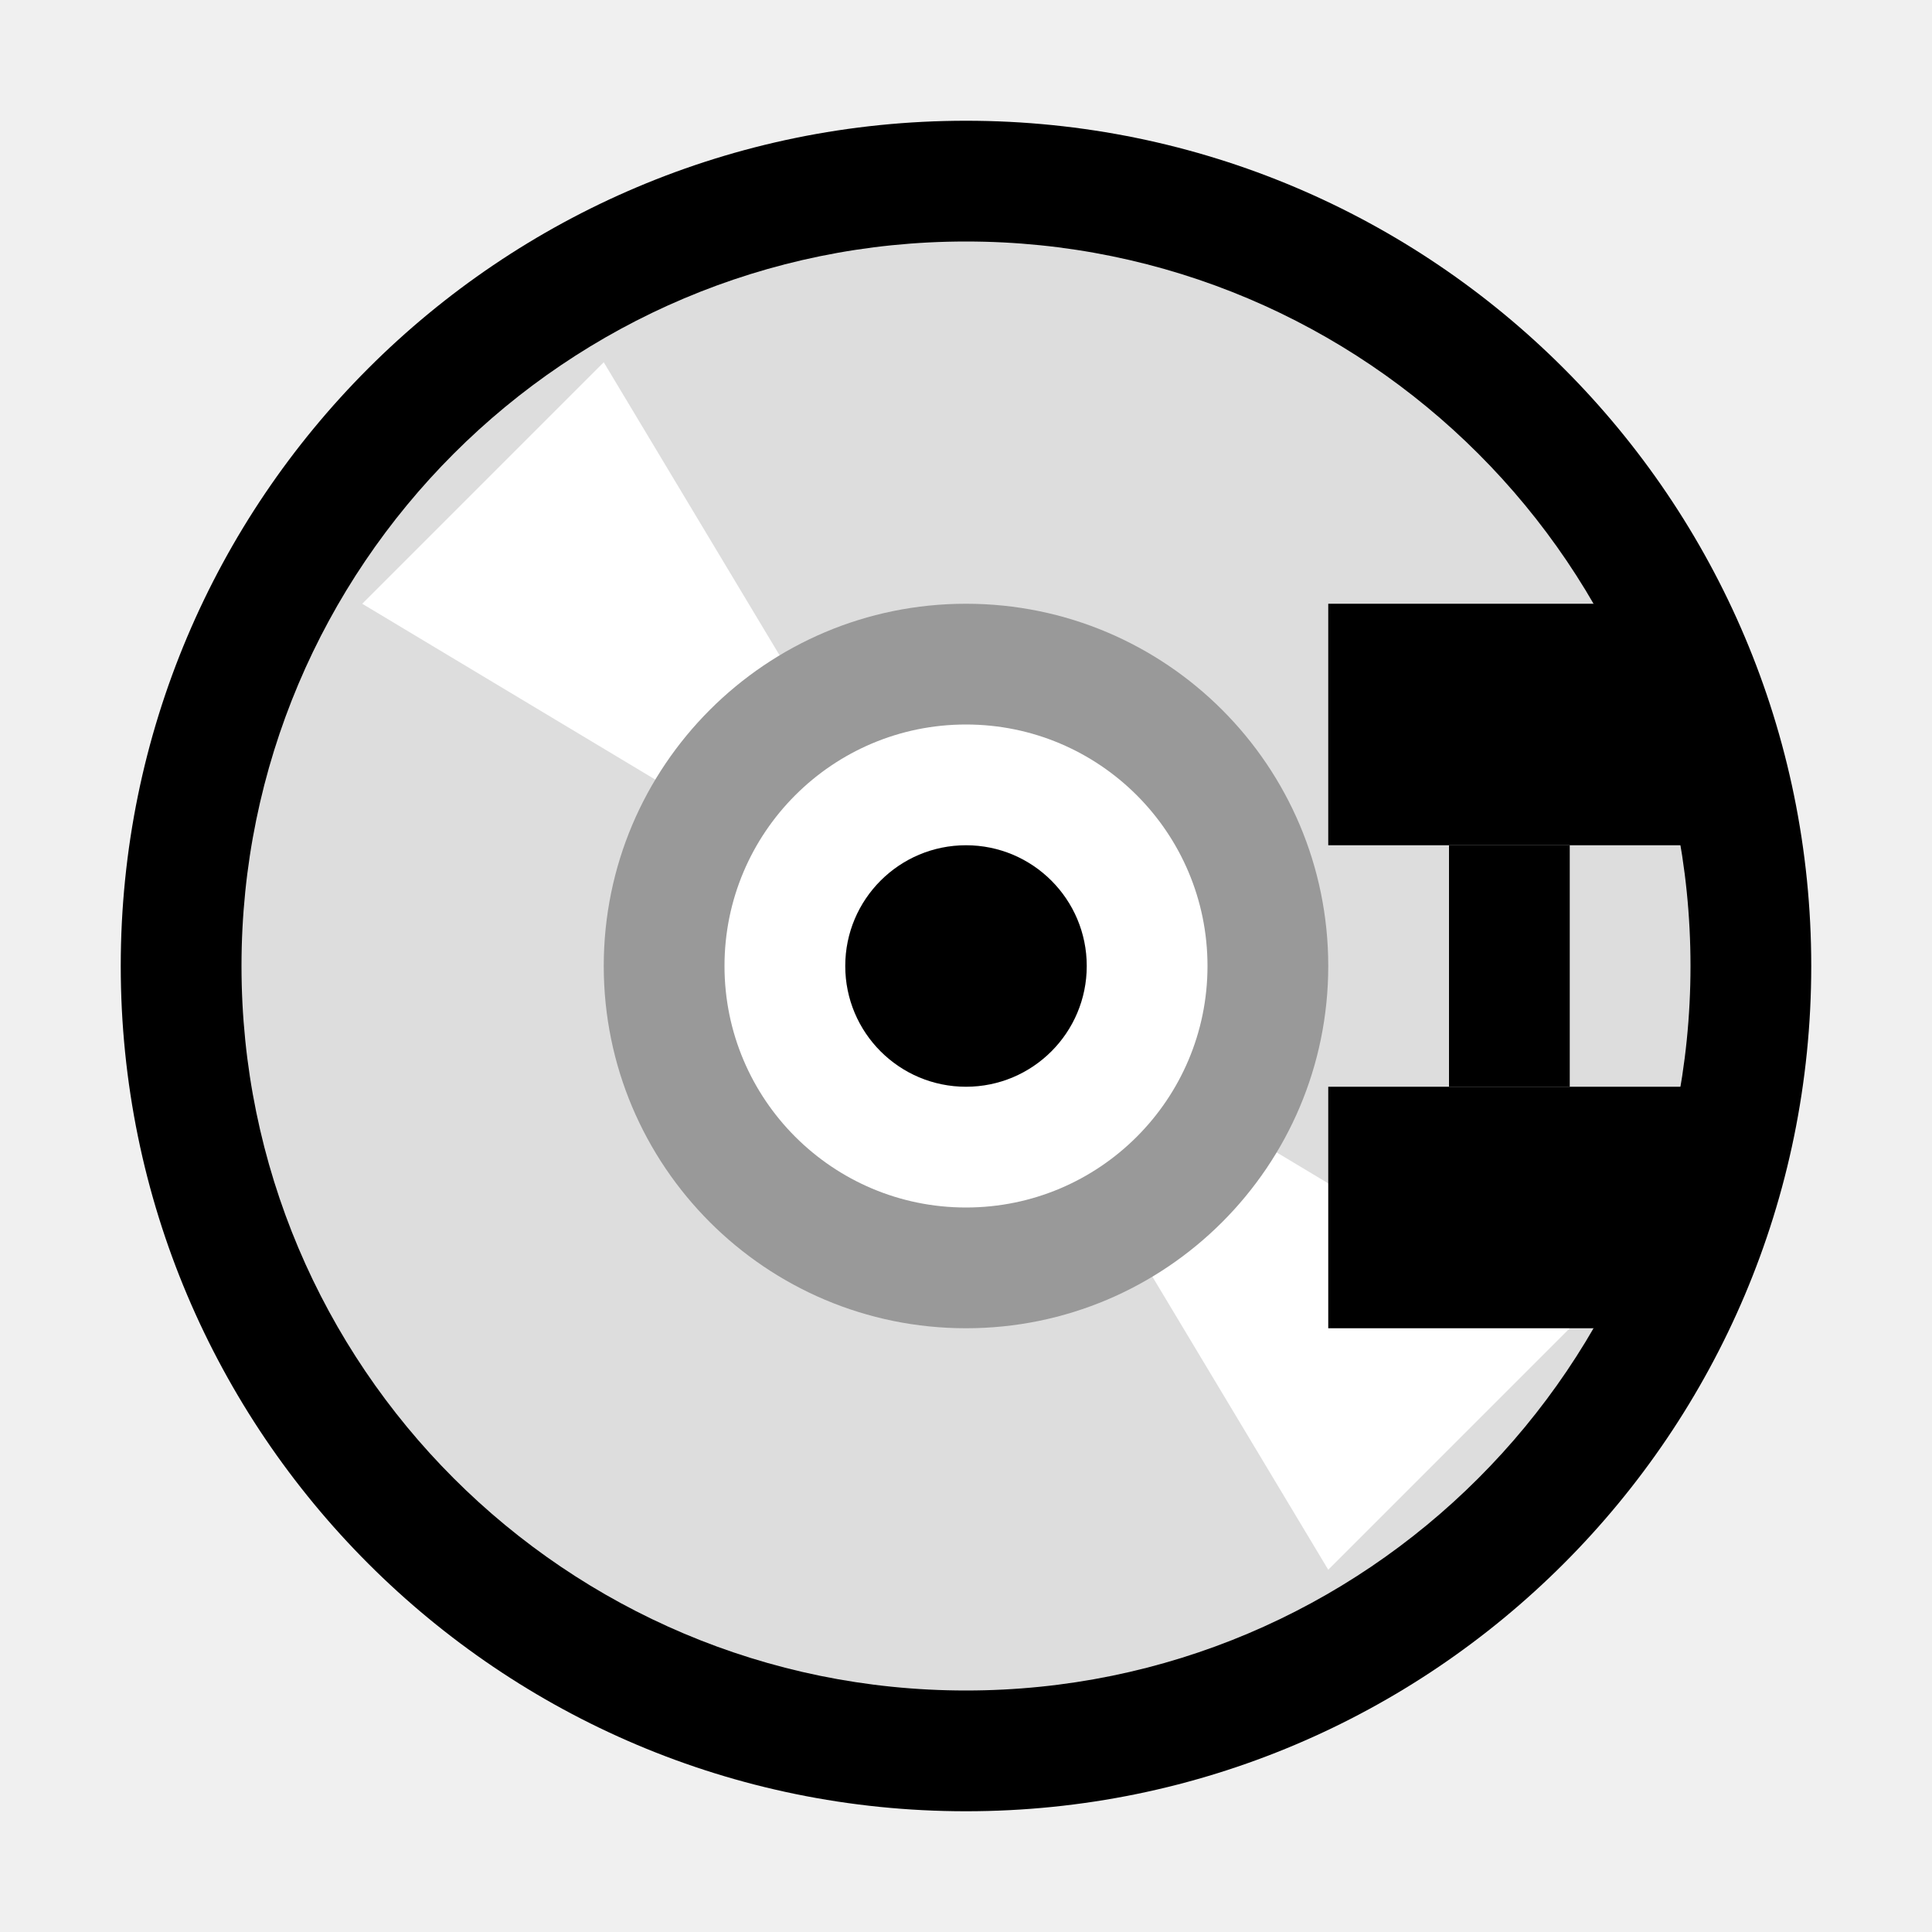
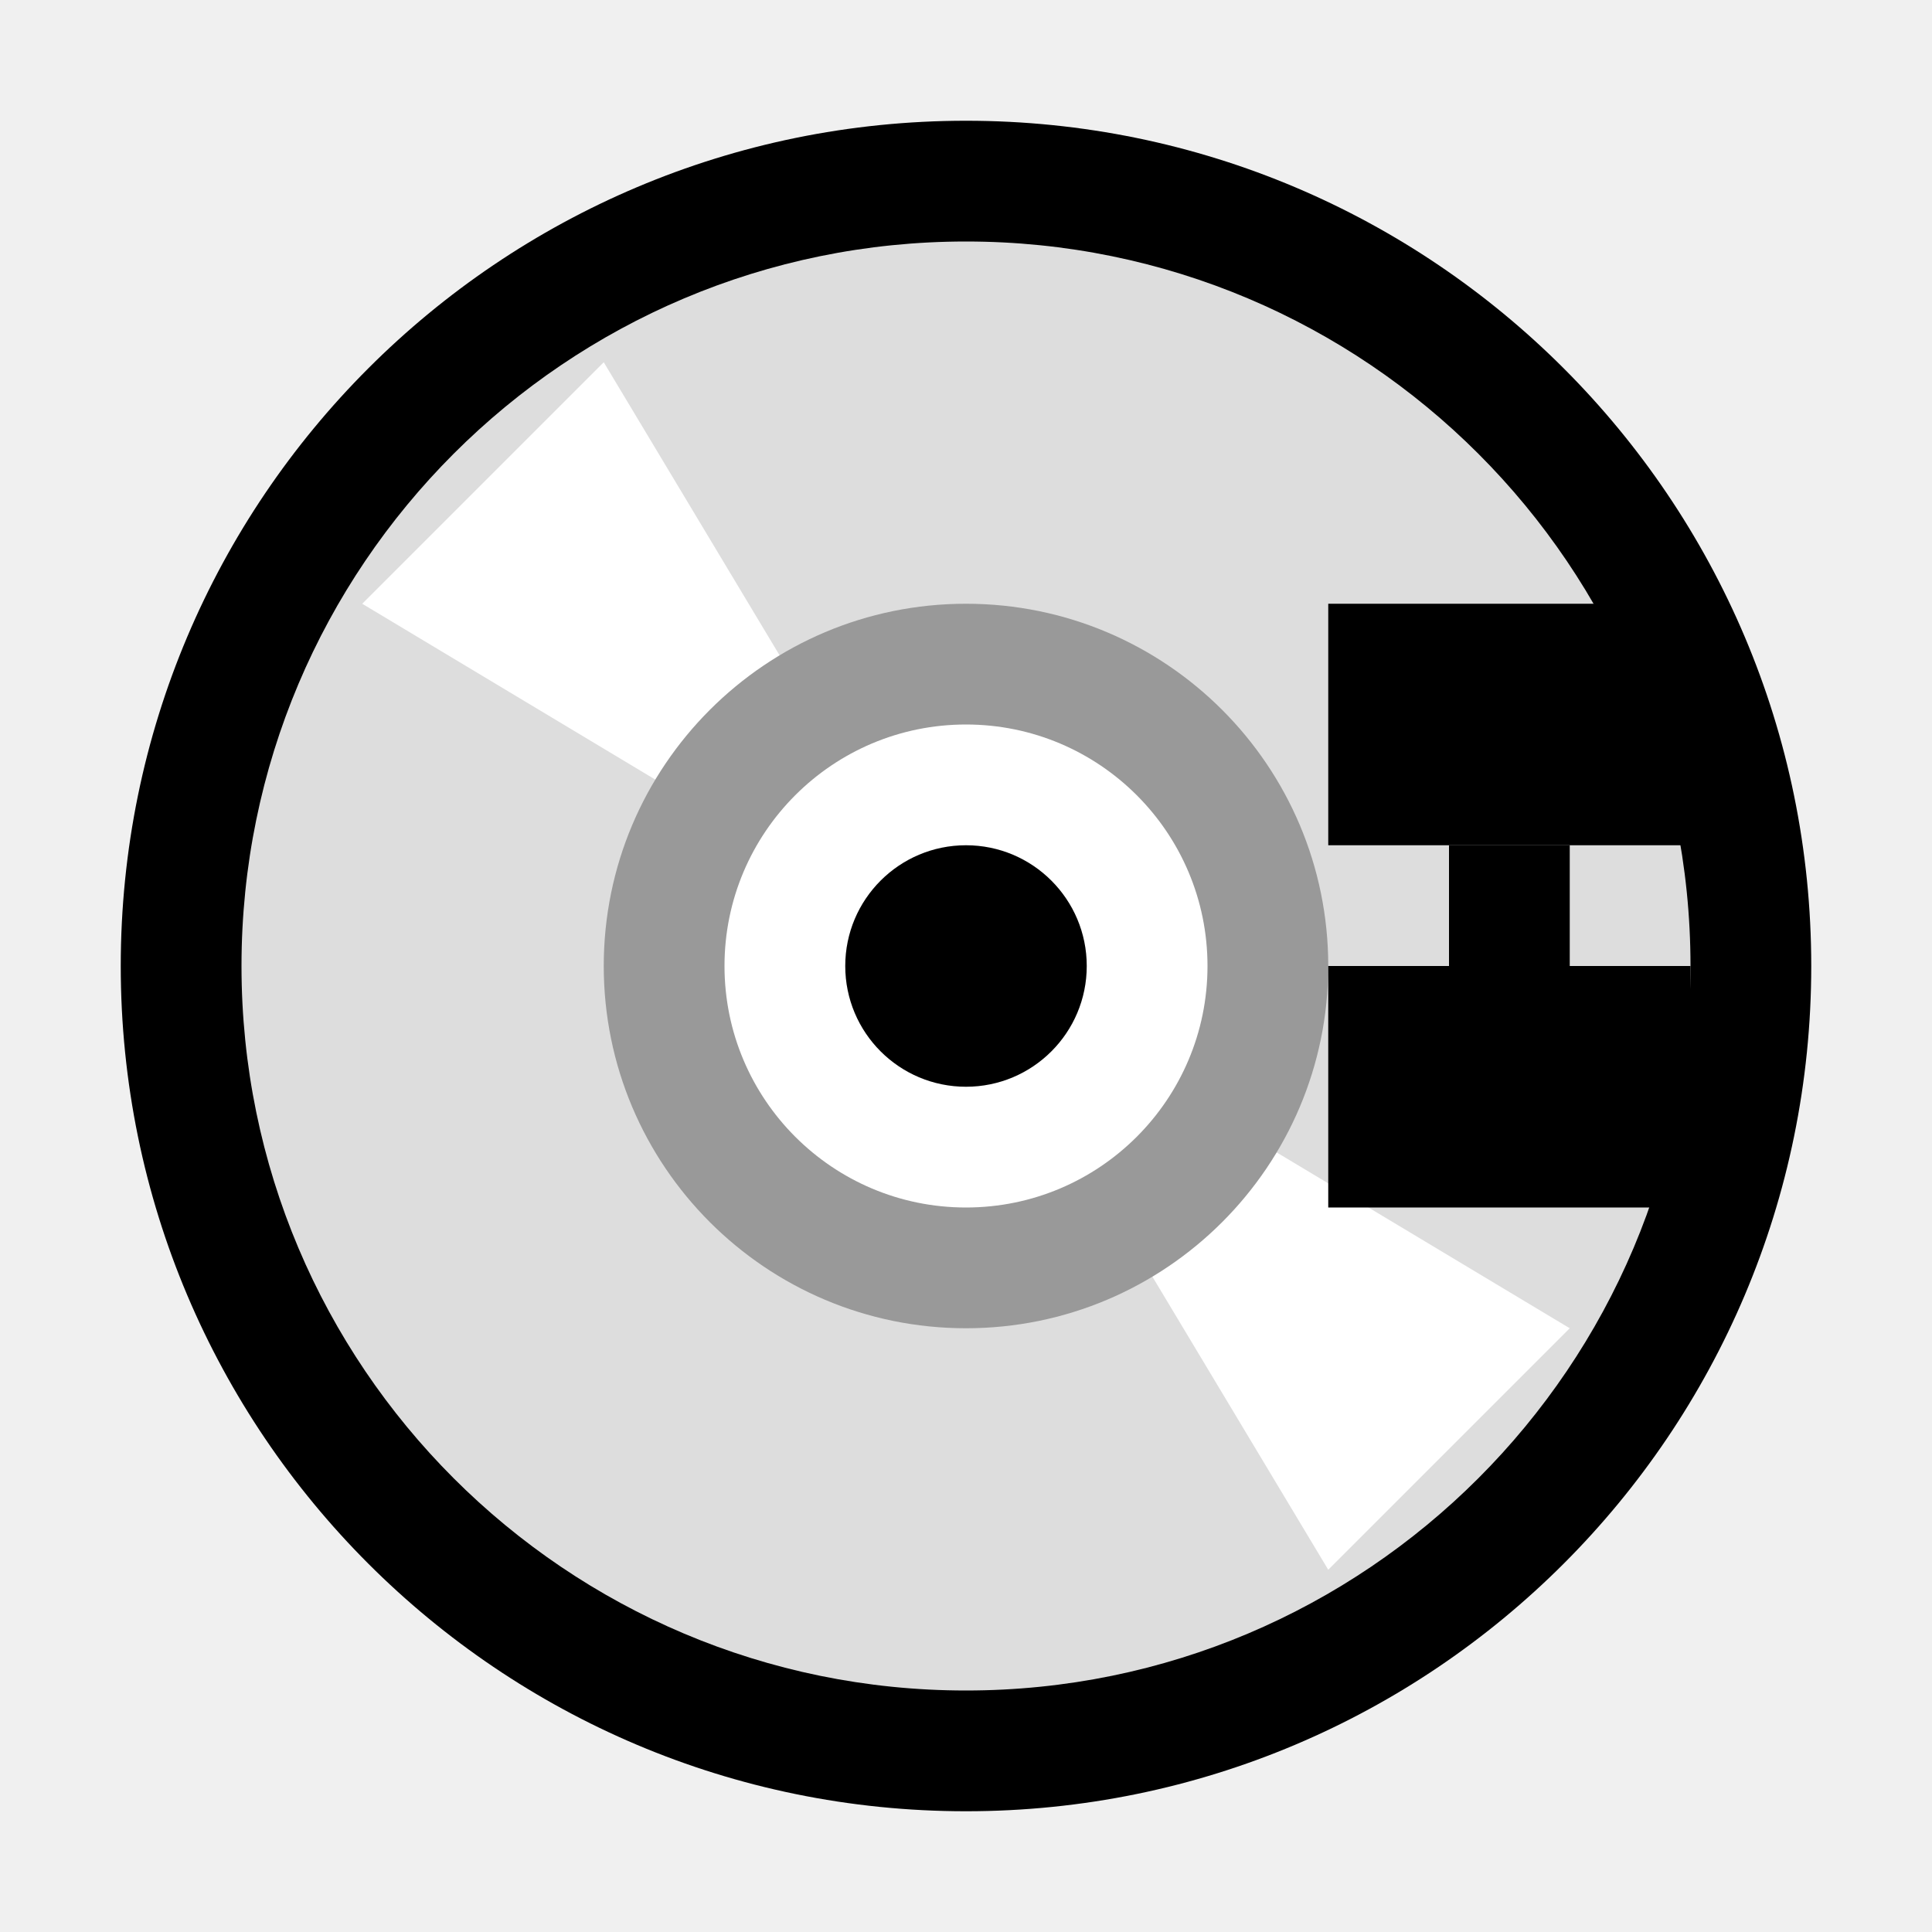
<svg xmlns="http://www.w3.org/2000/svg" width="16" height="16" viewBox="0 0 16 16">
  <circle cx="8" cy="8" r="7" fill="#000000" />
  <circle cx="8" cy="8" r="6" fill="#DDDDDD" />
  <path d="M8 8 L5 3 L3 5 Z" fill="#FFFFFF" />
  <path d="M8 8 L11 13 L13 11 Z" fill="#FFFFFF" />
  <circle cx="8" cy="8" r="3" fill="#999999" />
  <circle cx="8" cy="8" r="2" fill="#FFFFFF" />
  <circle cx="8" cy="8" r="1" fill="#000000" />
  <rect x="11" y="5" width="3" height="2" fill="#000000" />
-   <rect x="12" y="7" width="1" height="2" fill="#000000" />
-   <rect x="11" y="9" width="3" height="2" fill="#000000" />
+   <rect x="12" y="7" width="1" height="1" fill="#000000" />
+   <rect x="11" y="8" width="3" height="2" fill="#000000" />
</svg>
